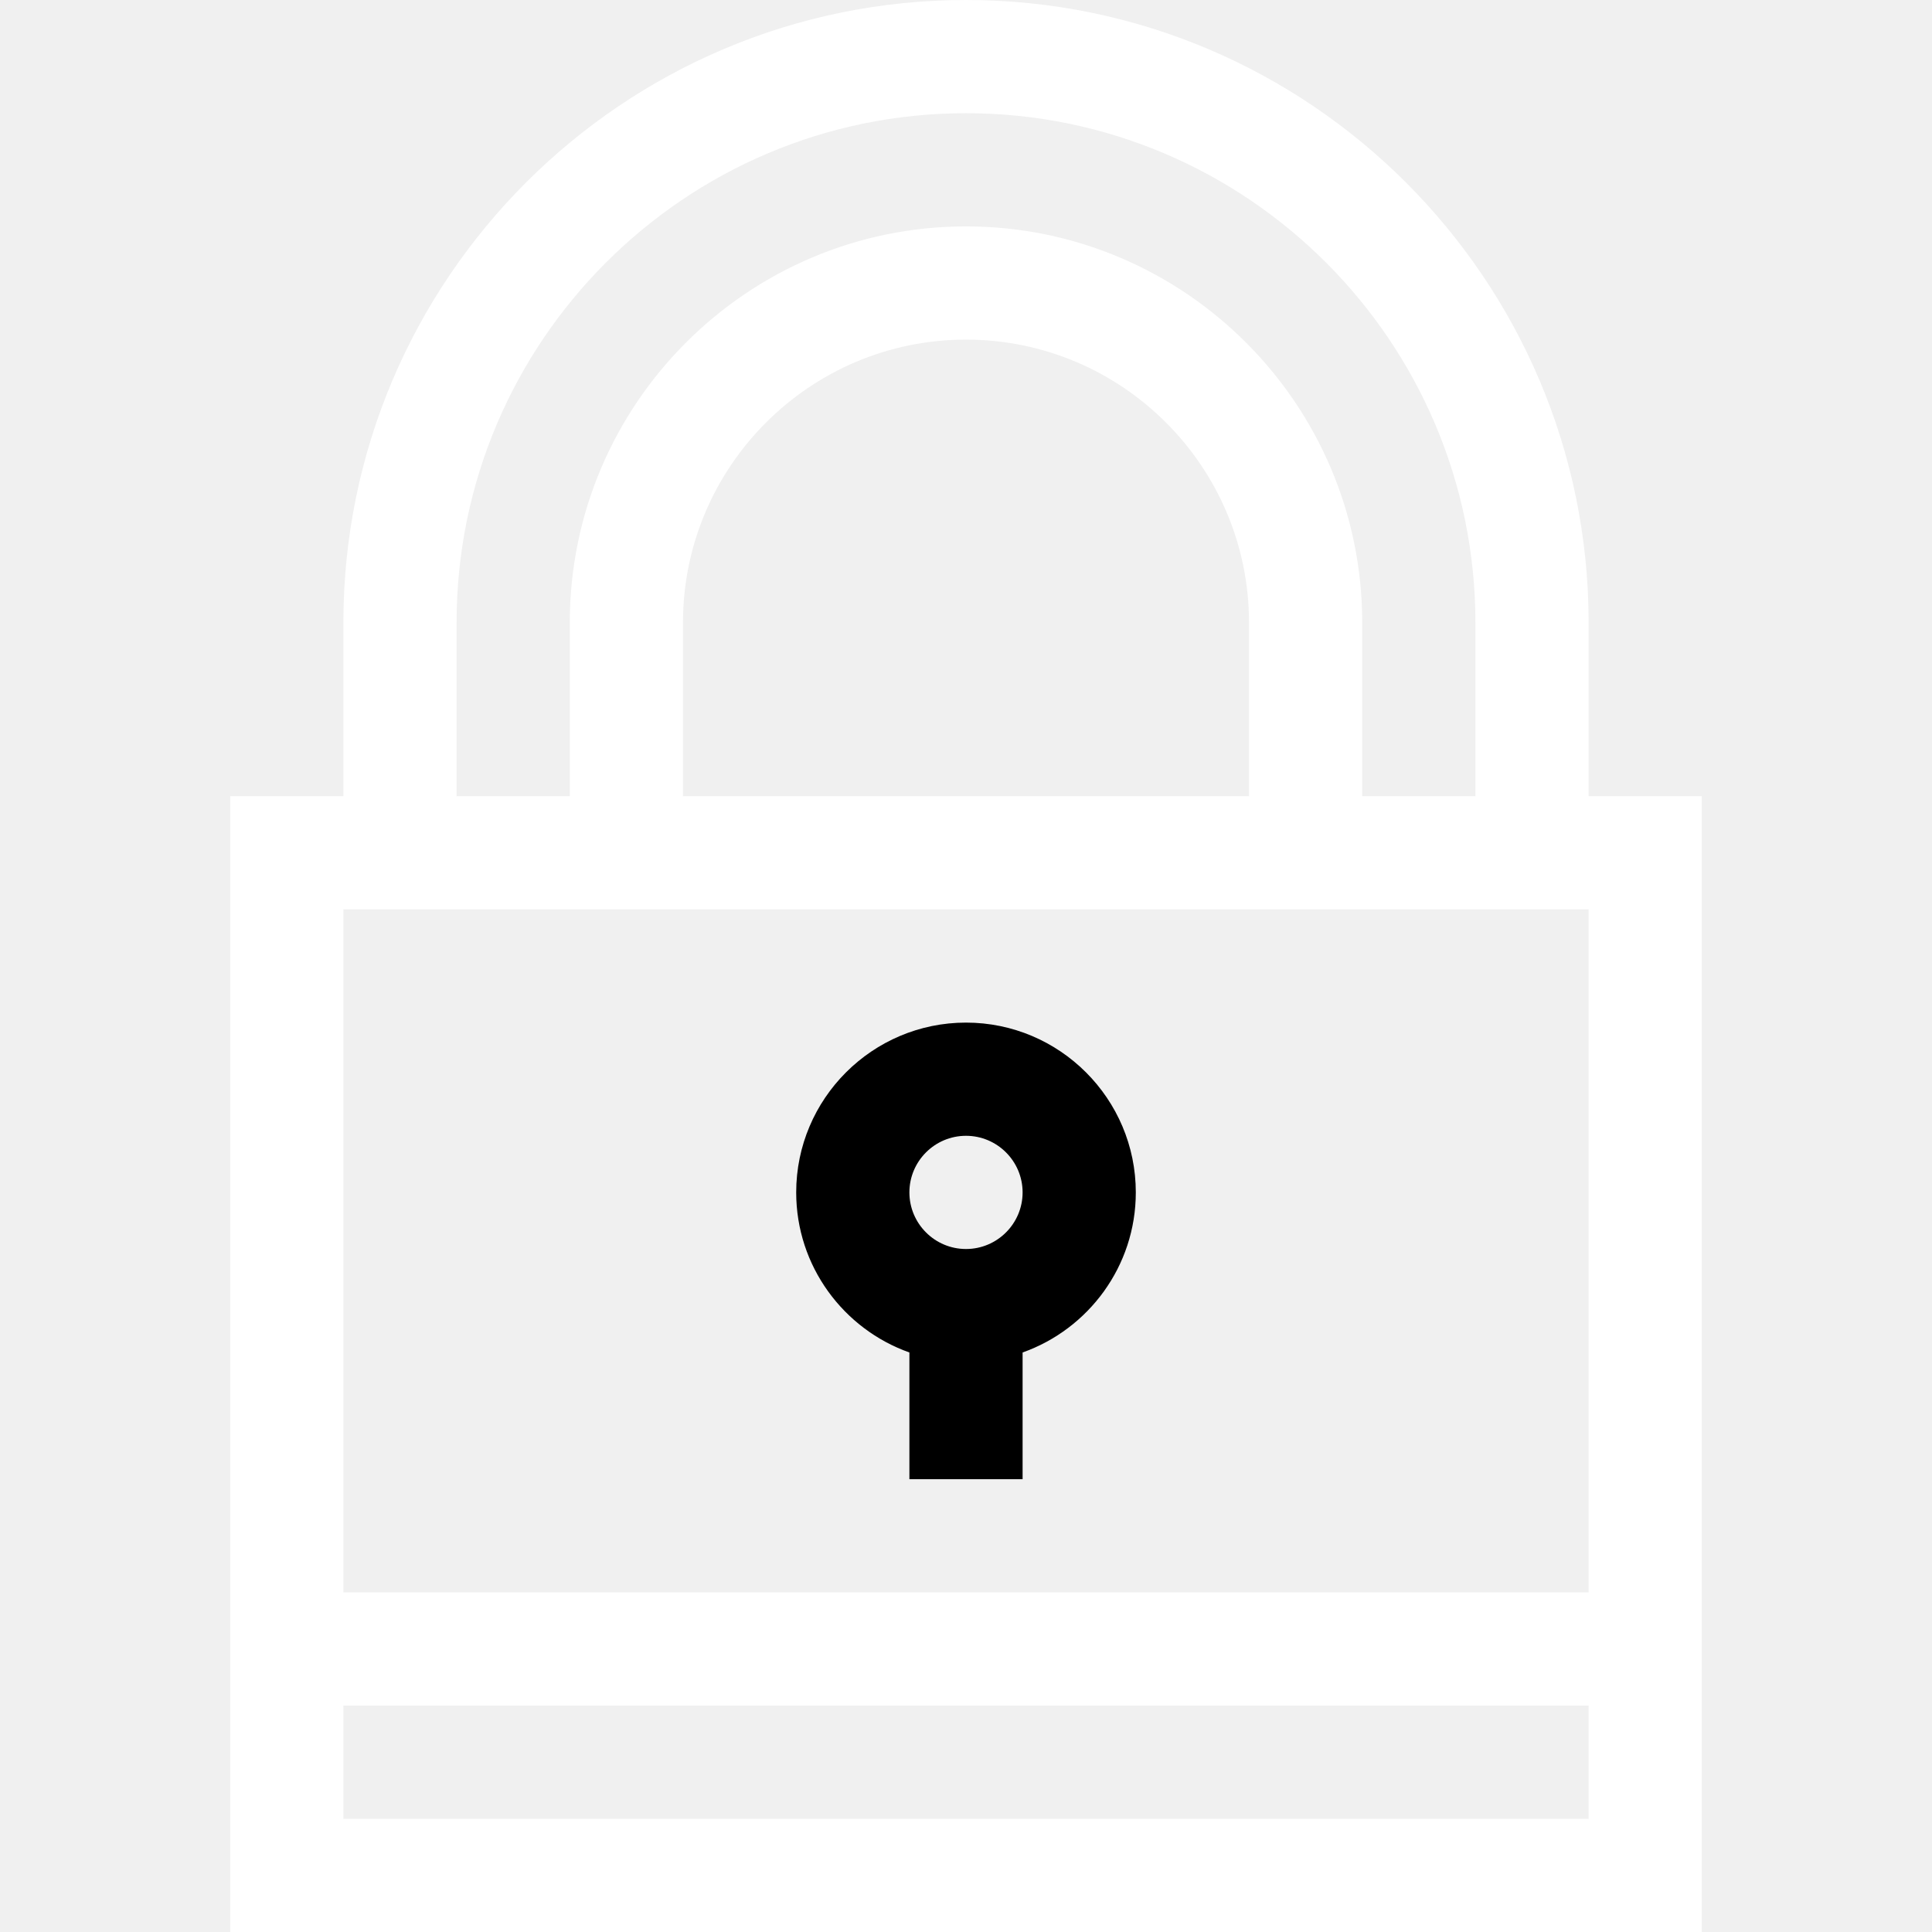
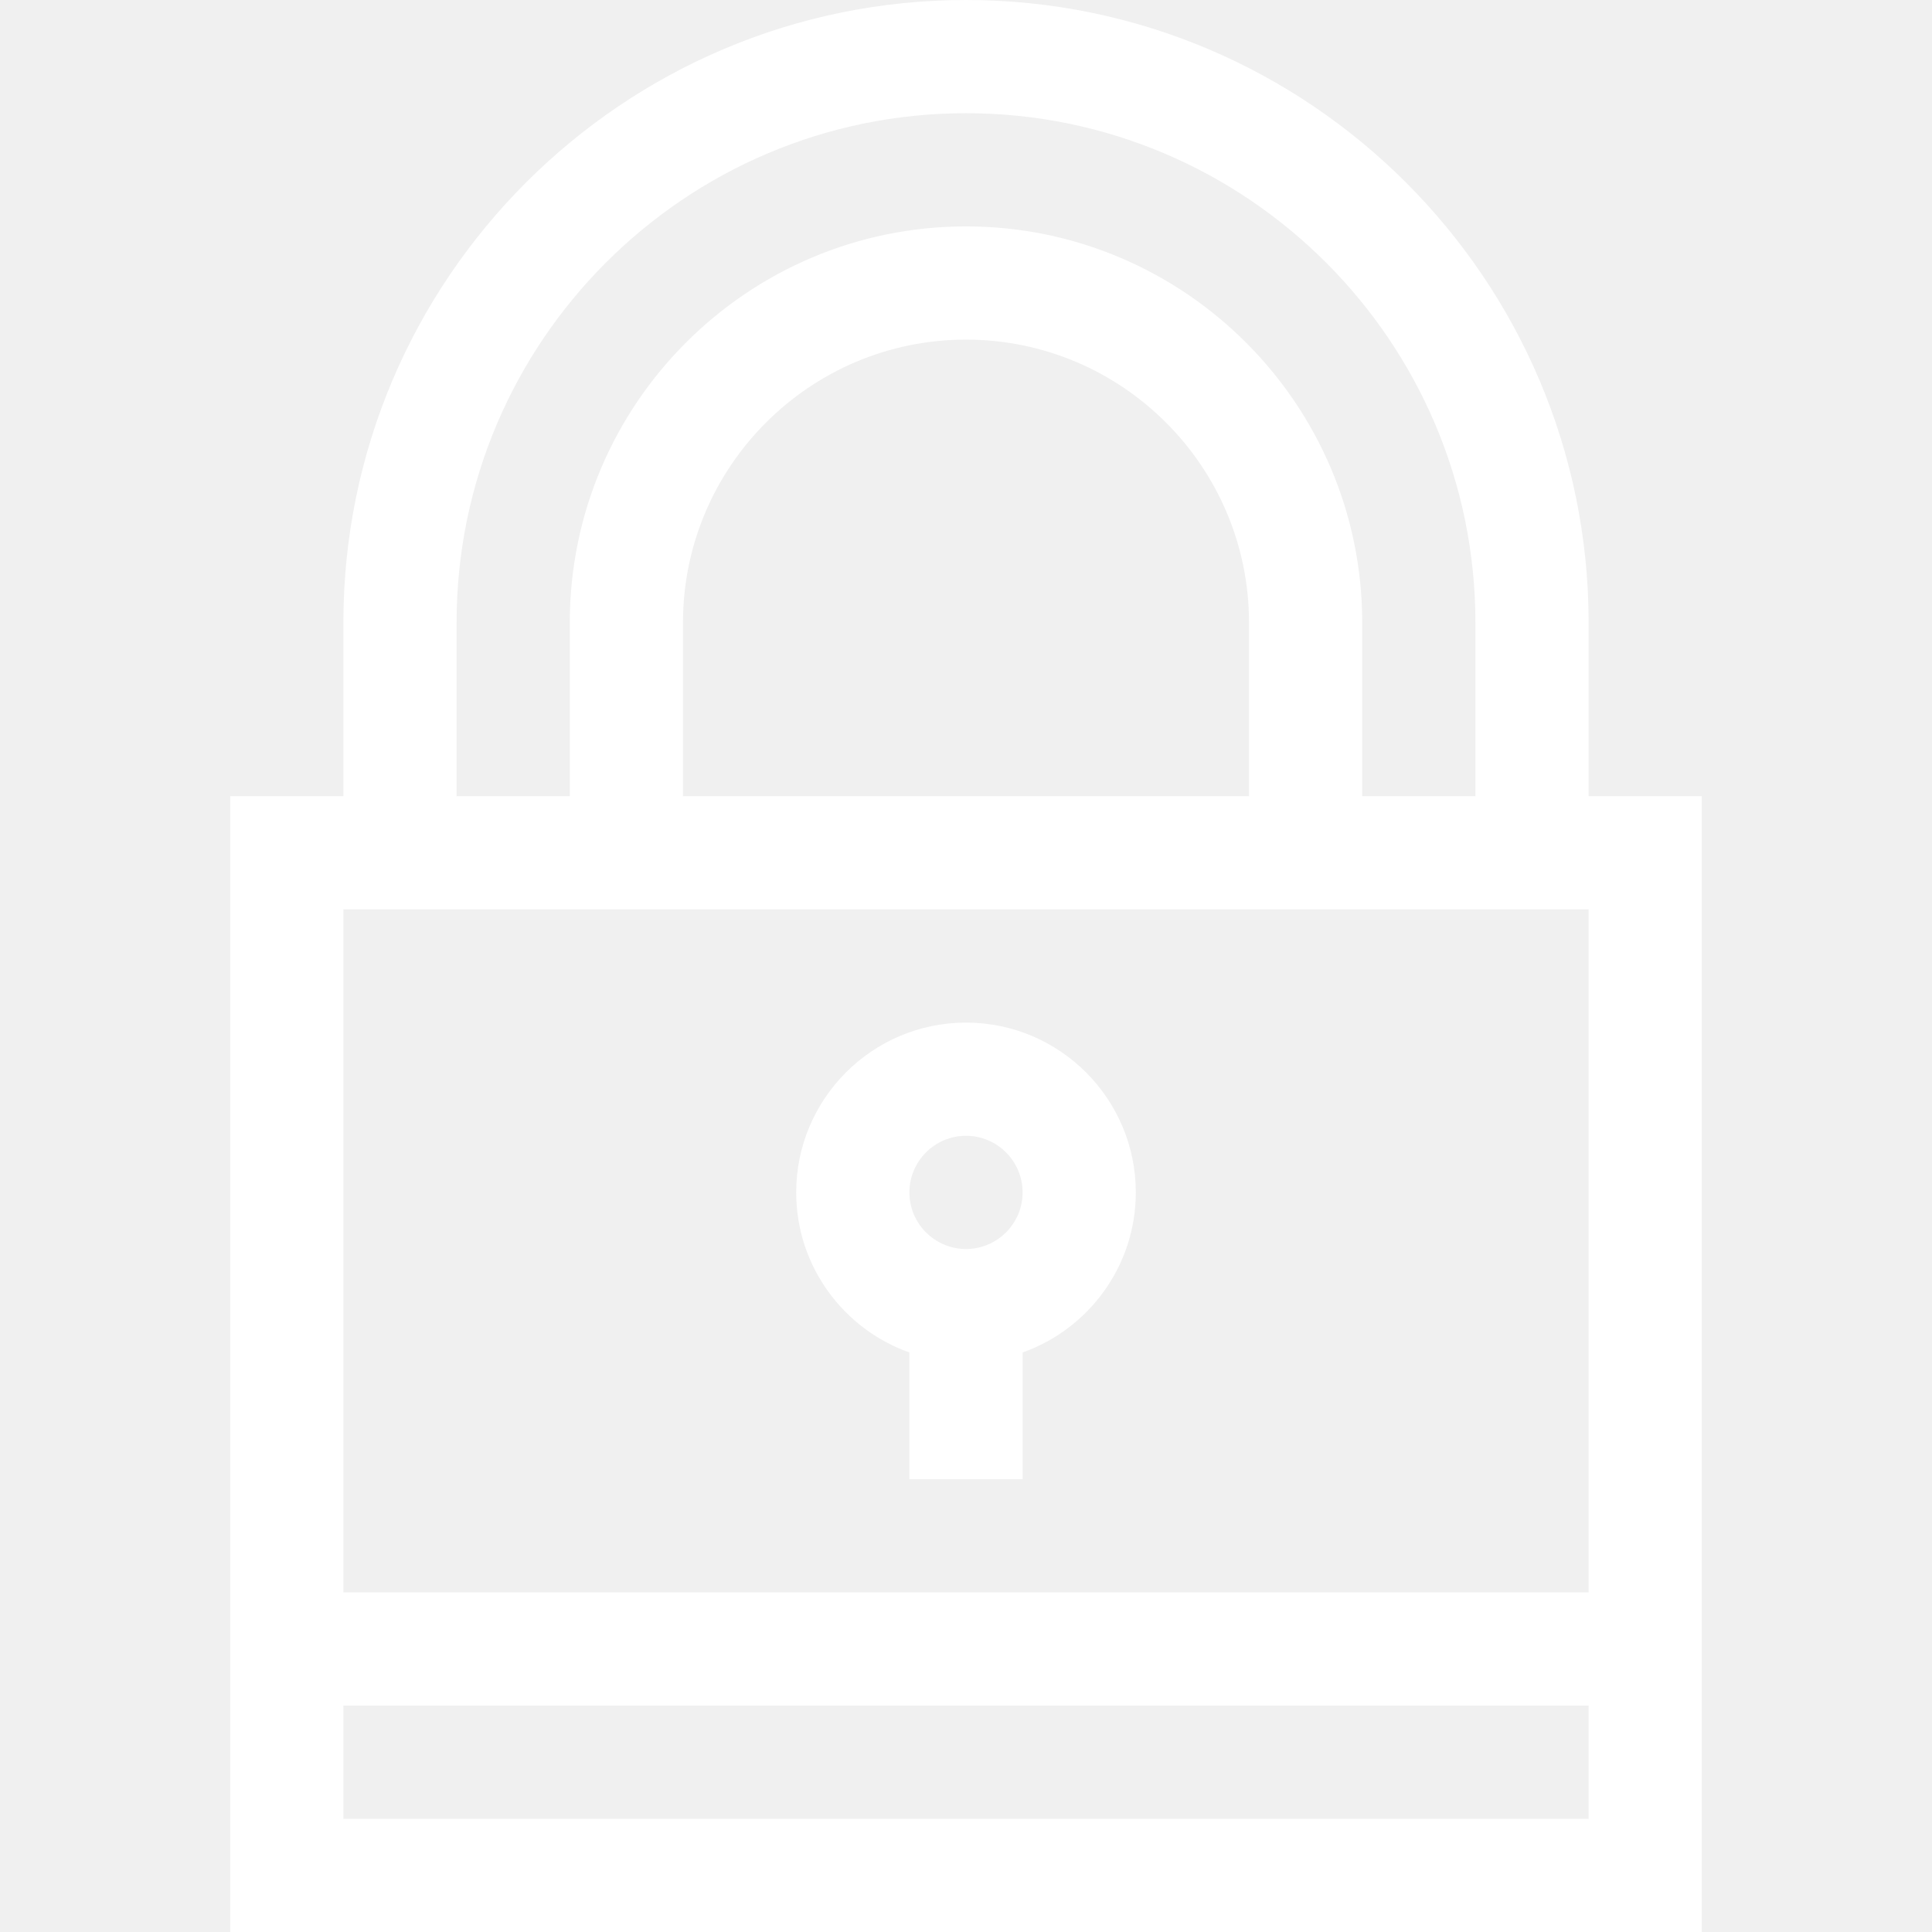
<svg xmlns="http://www.w3.org/2000/svg" version="1.1" id="Capa_1" x="0px" y="0px" viewBox="0 0 512 512" style="enable-background:new 0 0 512 512;" xml:space="preserve">
  <g fill="#FFFFFF">
    <g>
      <path d="M421,211v-46C421,74.019,346.981,0,256,0S91,74.019,91,165v46H61v301h390V211H421z M121,165c0-74.439,60.561-135,135-135 s135,60.561,135,135v46h-30v-46c0-57.897-47.103-105-105-105c-57.897,0-105,47.103-105,105v46h-30V165z M331,165v46H181v-46 c0-41.355,33.645-75,75-75C297.355,90,331,123.645,331,165z M421,482H91v-30h330V482z M421,422H91V241c9.676,0,302.027,0,330,0 V422z" />
    </g>
  </g>
-   <g>
+   <g fill="#FFFFFF">
    <g>
      <path d="M256,271c-24.813,0-45,20.187-45,45c0,19.555,12.541,36.228,30,42.42V392h30v-33.58c17.459-6.192,30-22.865,30-42.42 C301,291.187,280.813,271,256,271z M256,331c-8.271,0-15-6.729-15-15s6.729-15,15-15s15,6.729,15,15S264.271,331,256,331z" />
    </g>
  </g>
  <g> </g>
  <g> </g>
  <g> </g>
  <g> </g>
  <g> </g>
  <g> </g>
  <g> </g>
  <g> </g>
  <g> </g>
  <g> </g>
  <g> </g>
  <g> </g>
  <g> </g>
  <g> </g>
  <g> </g>
</svg>
